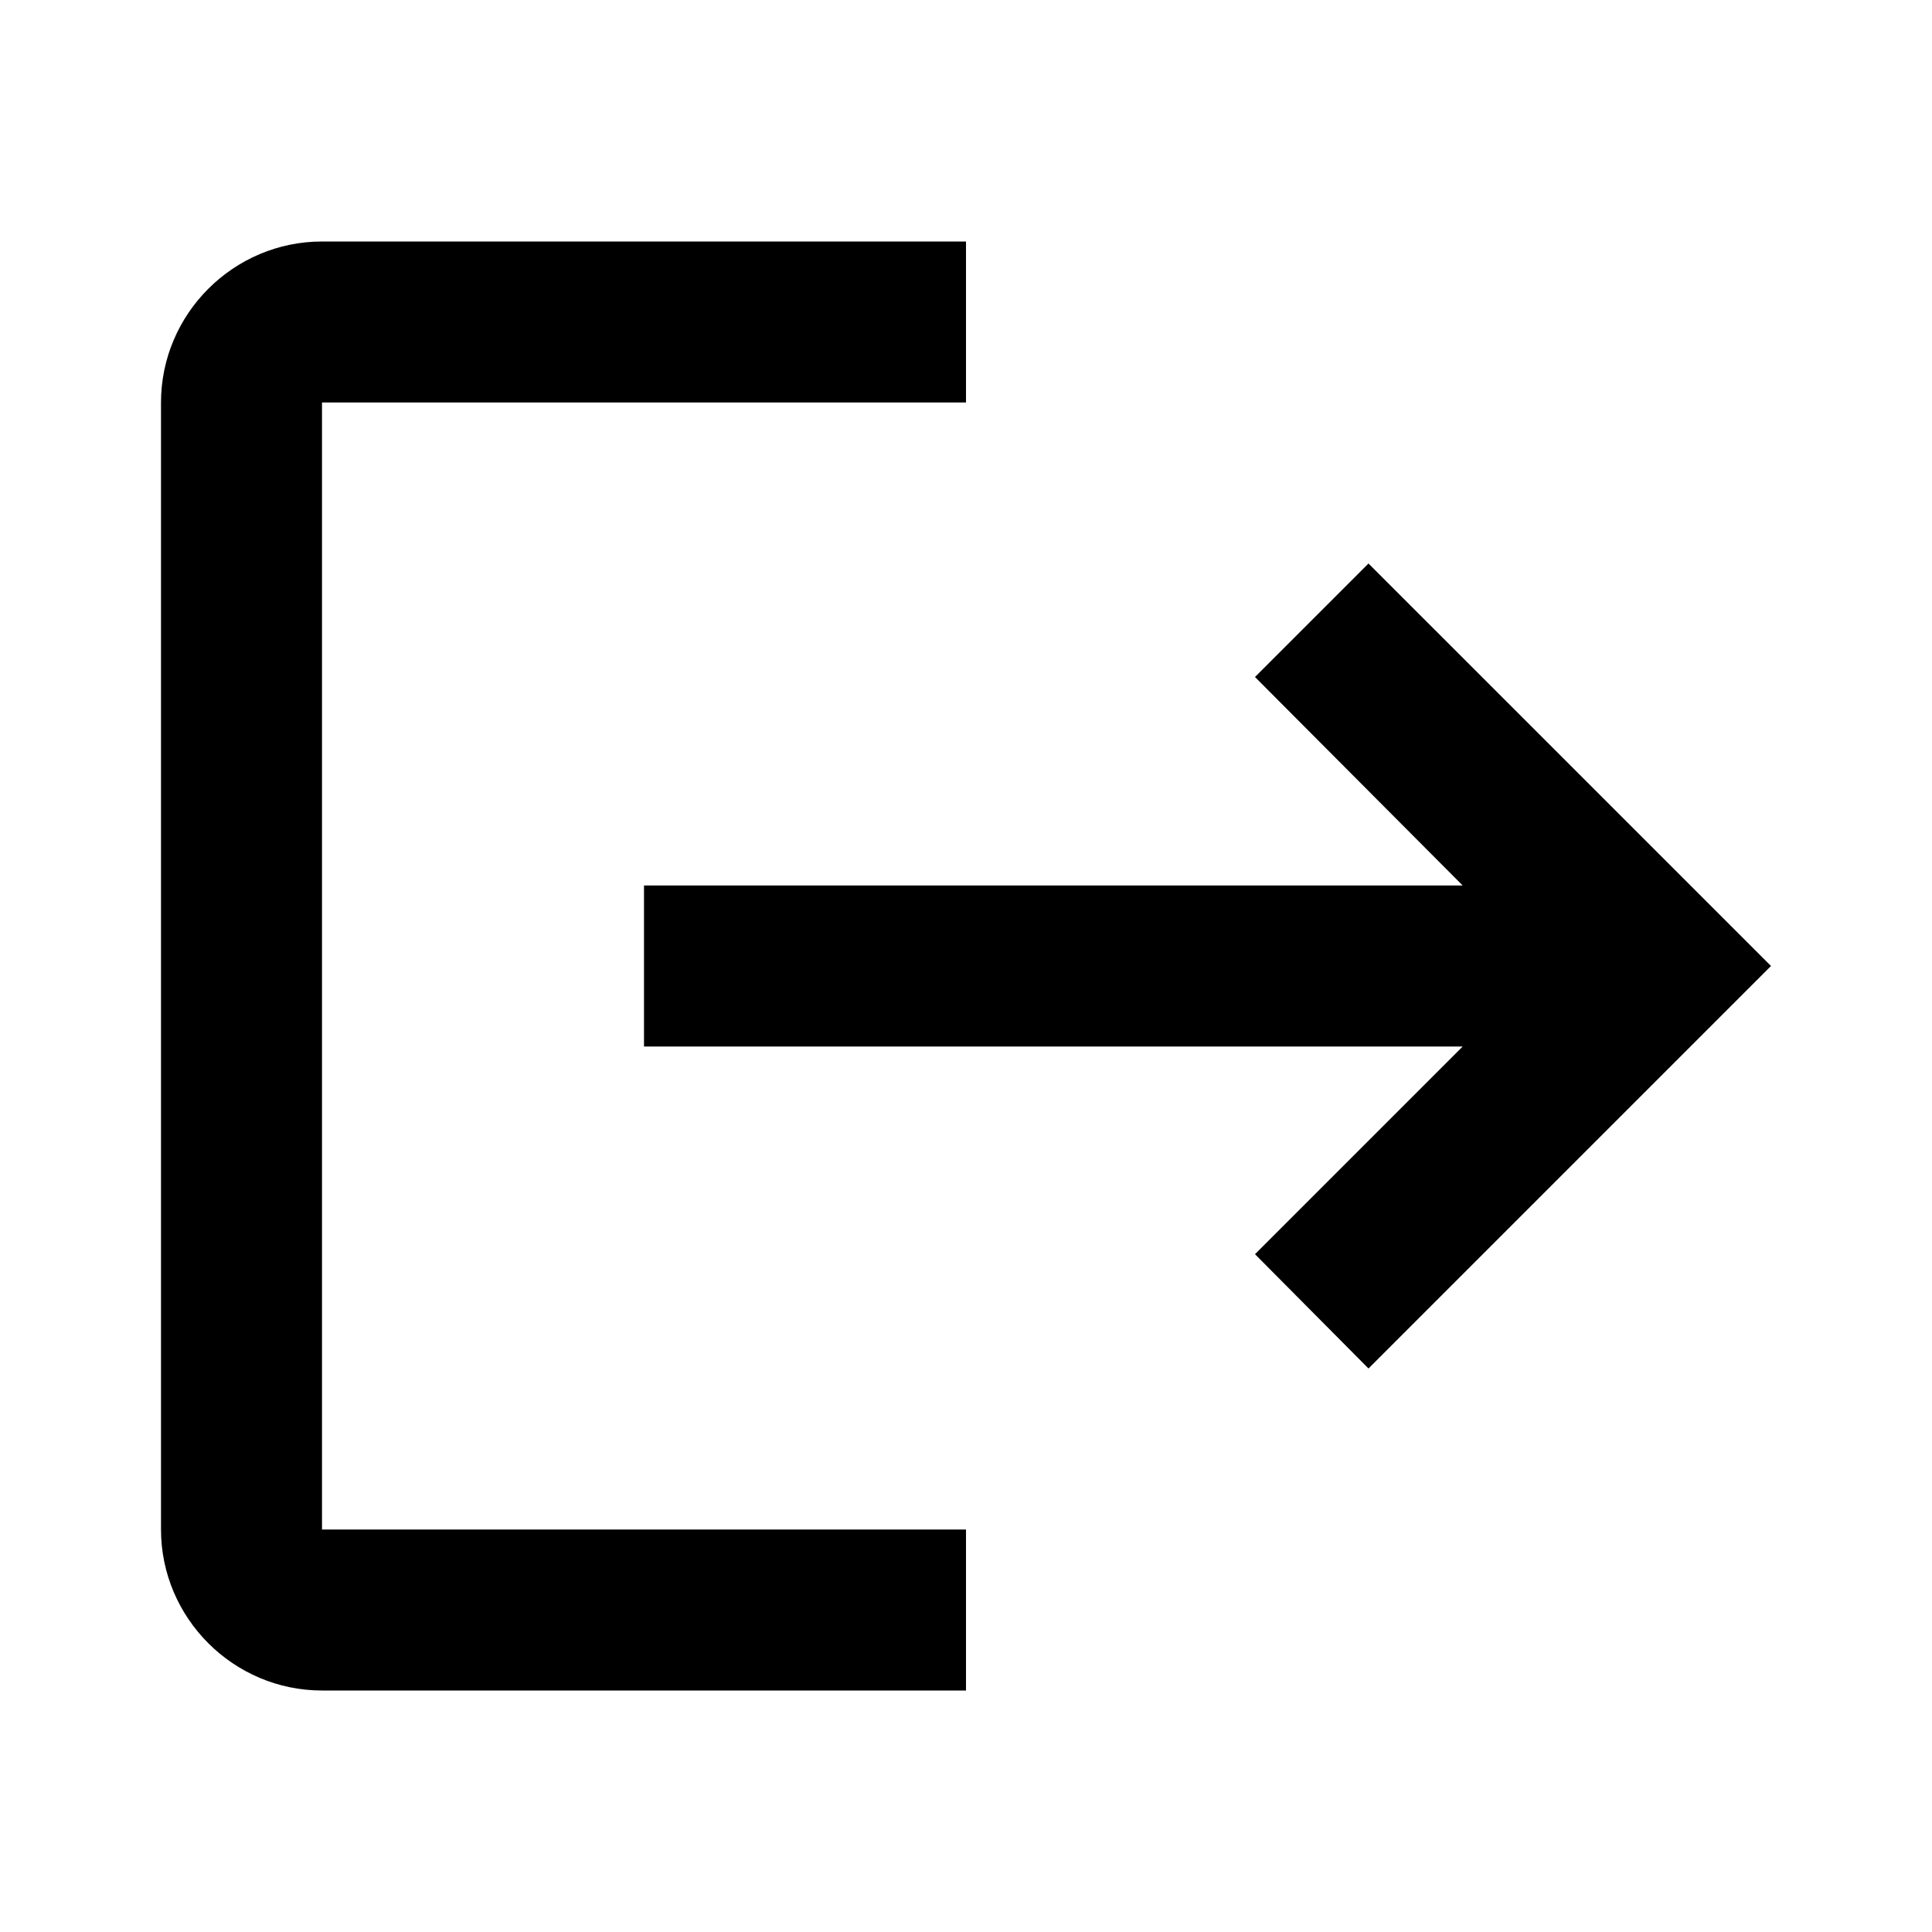
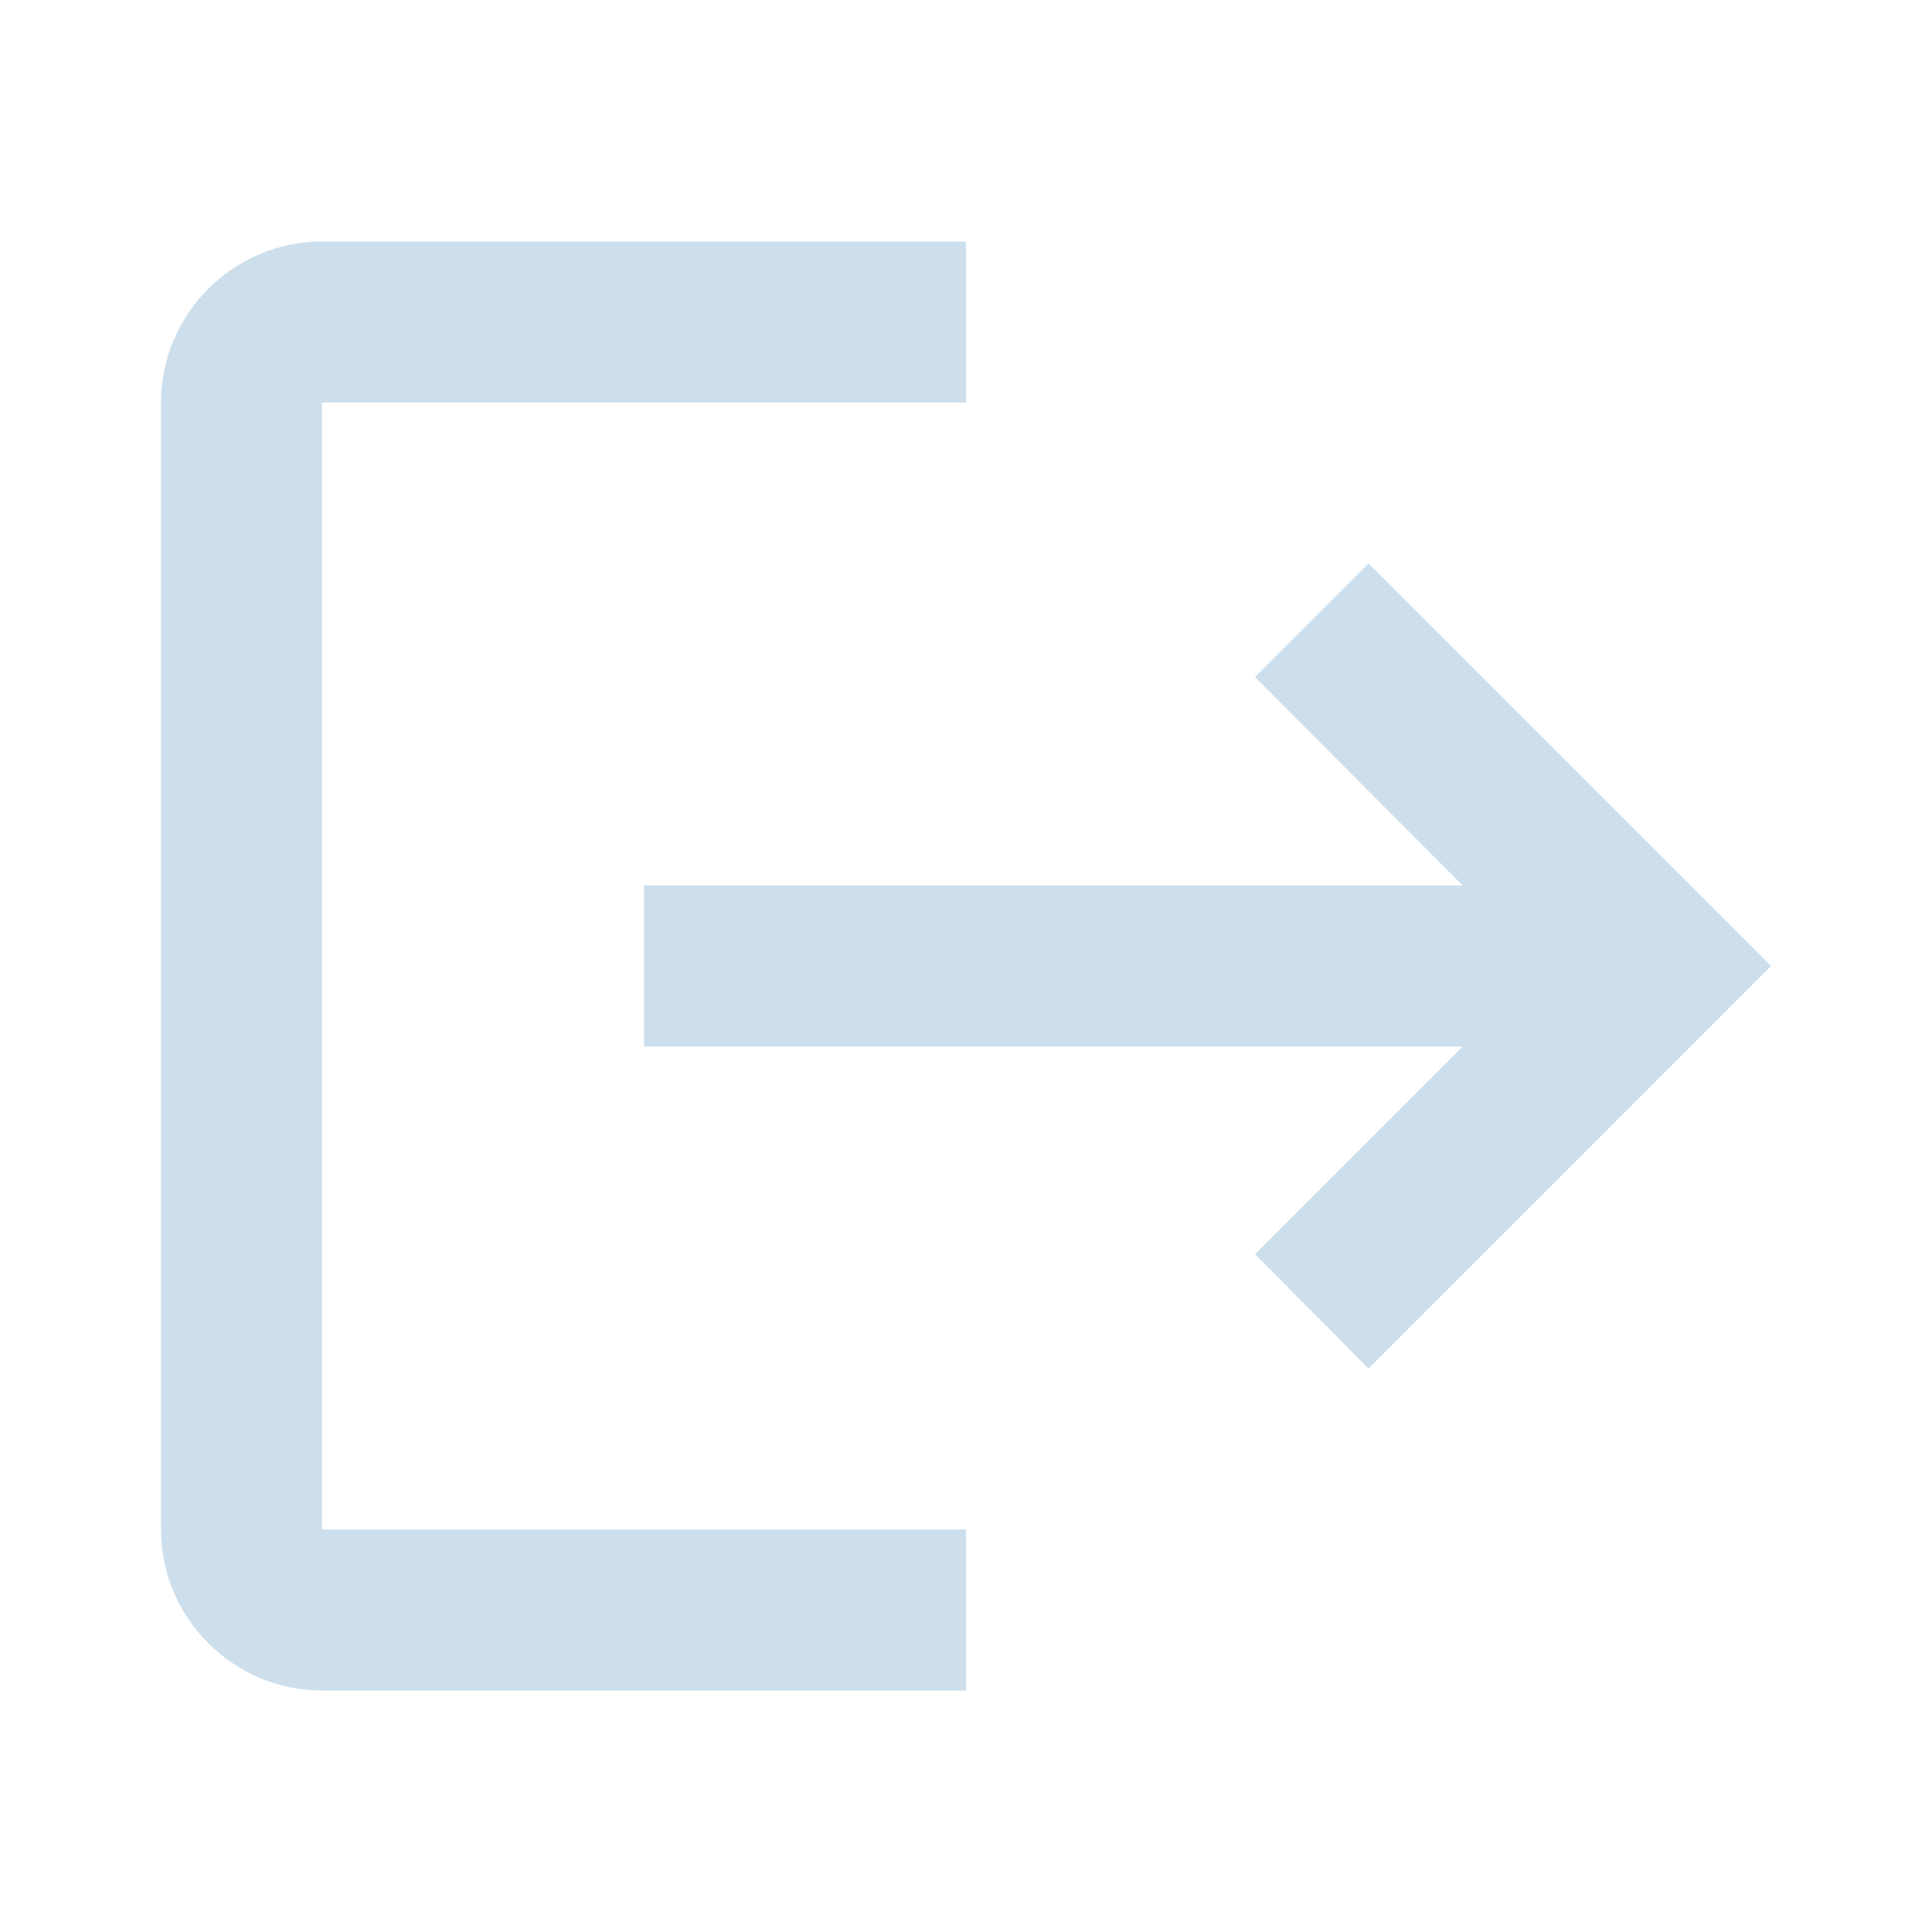
<svg xmlns="http://www.w3.org/2000/svg" viewBox="0 0 24 24">
-   <path d="M17 7L15.59 8.41L18.17 11H8V13H18.17L15.59 15.58L17 17L22 12M4 5H12V3H4C2.9 3 2 3.9 2 5V19C2 20.1 2.9 21 4 21H12V19H4V5Z" />
+   <path d="M17 7L15.59 8.41L18.17 11H8V13H18.17L15.59 15.58L17 17L22 12M4 5H12V3H4C2.9 3 2 3.9 2 5V19C2 20.1 2.9 21 4 21H12V19H4V5Z" fill="#cddfec" />
</svg>
